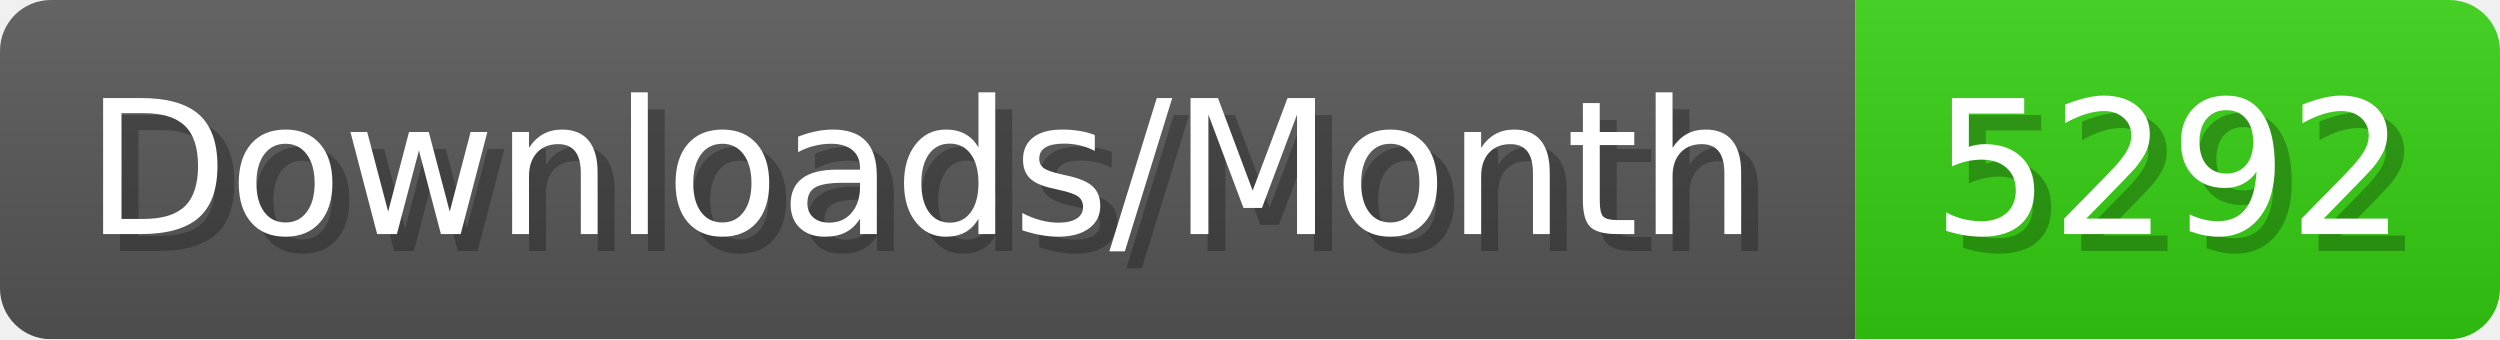
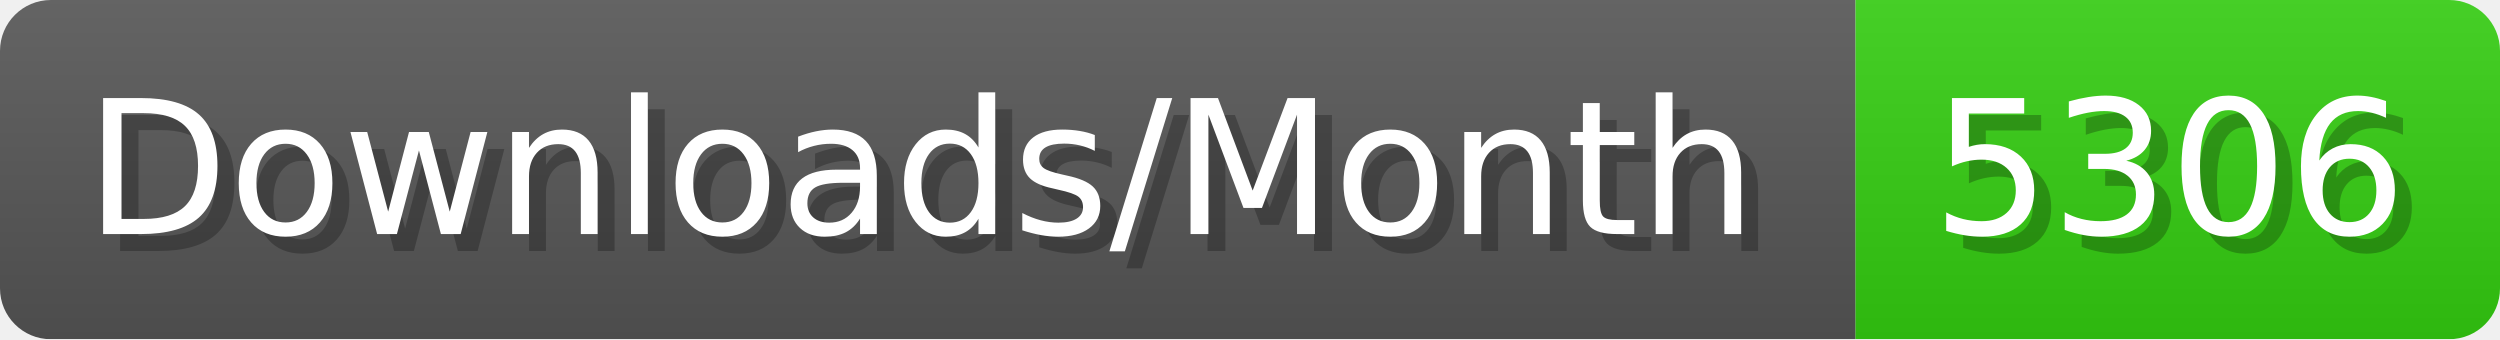
- <svg xmlns="http://www.w3.org/2000/svg" width="147.4" height="20" viewBox="0 0 1474 200" role="img" aria-label="Downloads/Month: 5292">
+ <svg xmlns="http://www.w3.org/2000/svg" width="147.4" height="20" viewBox="0 0 1474 200" role="img" aria-label="Downloads/Month: 5306">
  <linearGradient id="YlXUI" x2="0" y2="100%">
    <stop offset="0" stop-opacity=".1" stop-color="#EEE" />
    <stop offset="1" stop-opacity=".1" />
  </linearGradient>
  <mask id="JHhop">
    <rect width="1474" height="200" rx="30" fill="#FFF" />
  </mask>
  <g mask="url(#JHhop)">
    <rect width="1094" height="200" fill="#555" />
    <rect width="380" height="200" fill="#3C1" x="1094" />
    <rect width="1474" height="200" fill="url(#YlXUI)" />
  </g>
  <g aria-hidden="true" fill="#fff" text-anchor="start" font-family="Verdana,DejaVu Sans,sans-serif" font-size="110">
    <text x="60" y="148" textLength="994" fill="#000" opacity="0.25">Downloads/Month</text>
    <text x="50" y="138" textLength="994">Downloads/Month</text>
-     <text x="1149" y="148" textLength="280" fill="#000" opacity="0.25">5292</text>
-     <text x="1139" y="138" textLength="280">5292</text>
+     <text x="1149" y="148" textLength="280" fill="#000" opacity="0.25">5306</text>
+     <text x="1139" y="138" textLength="280">5306</text>
  </g>
</svg>
